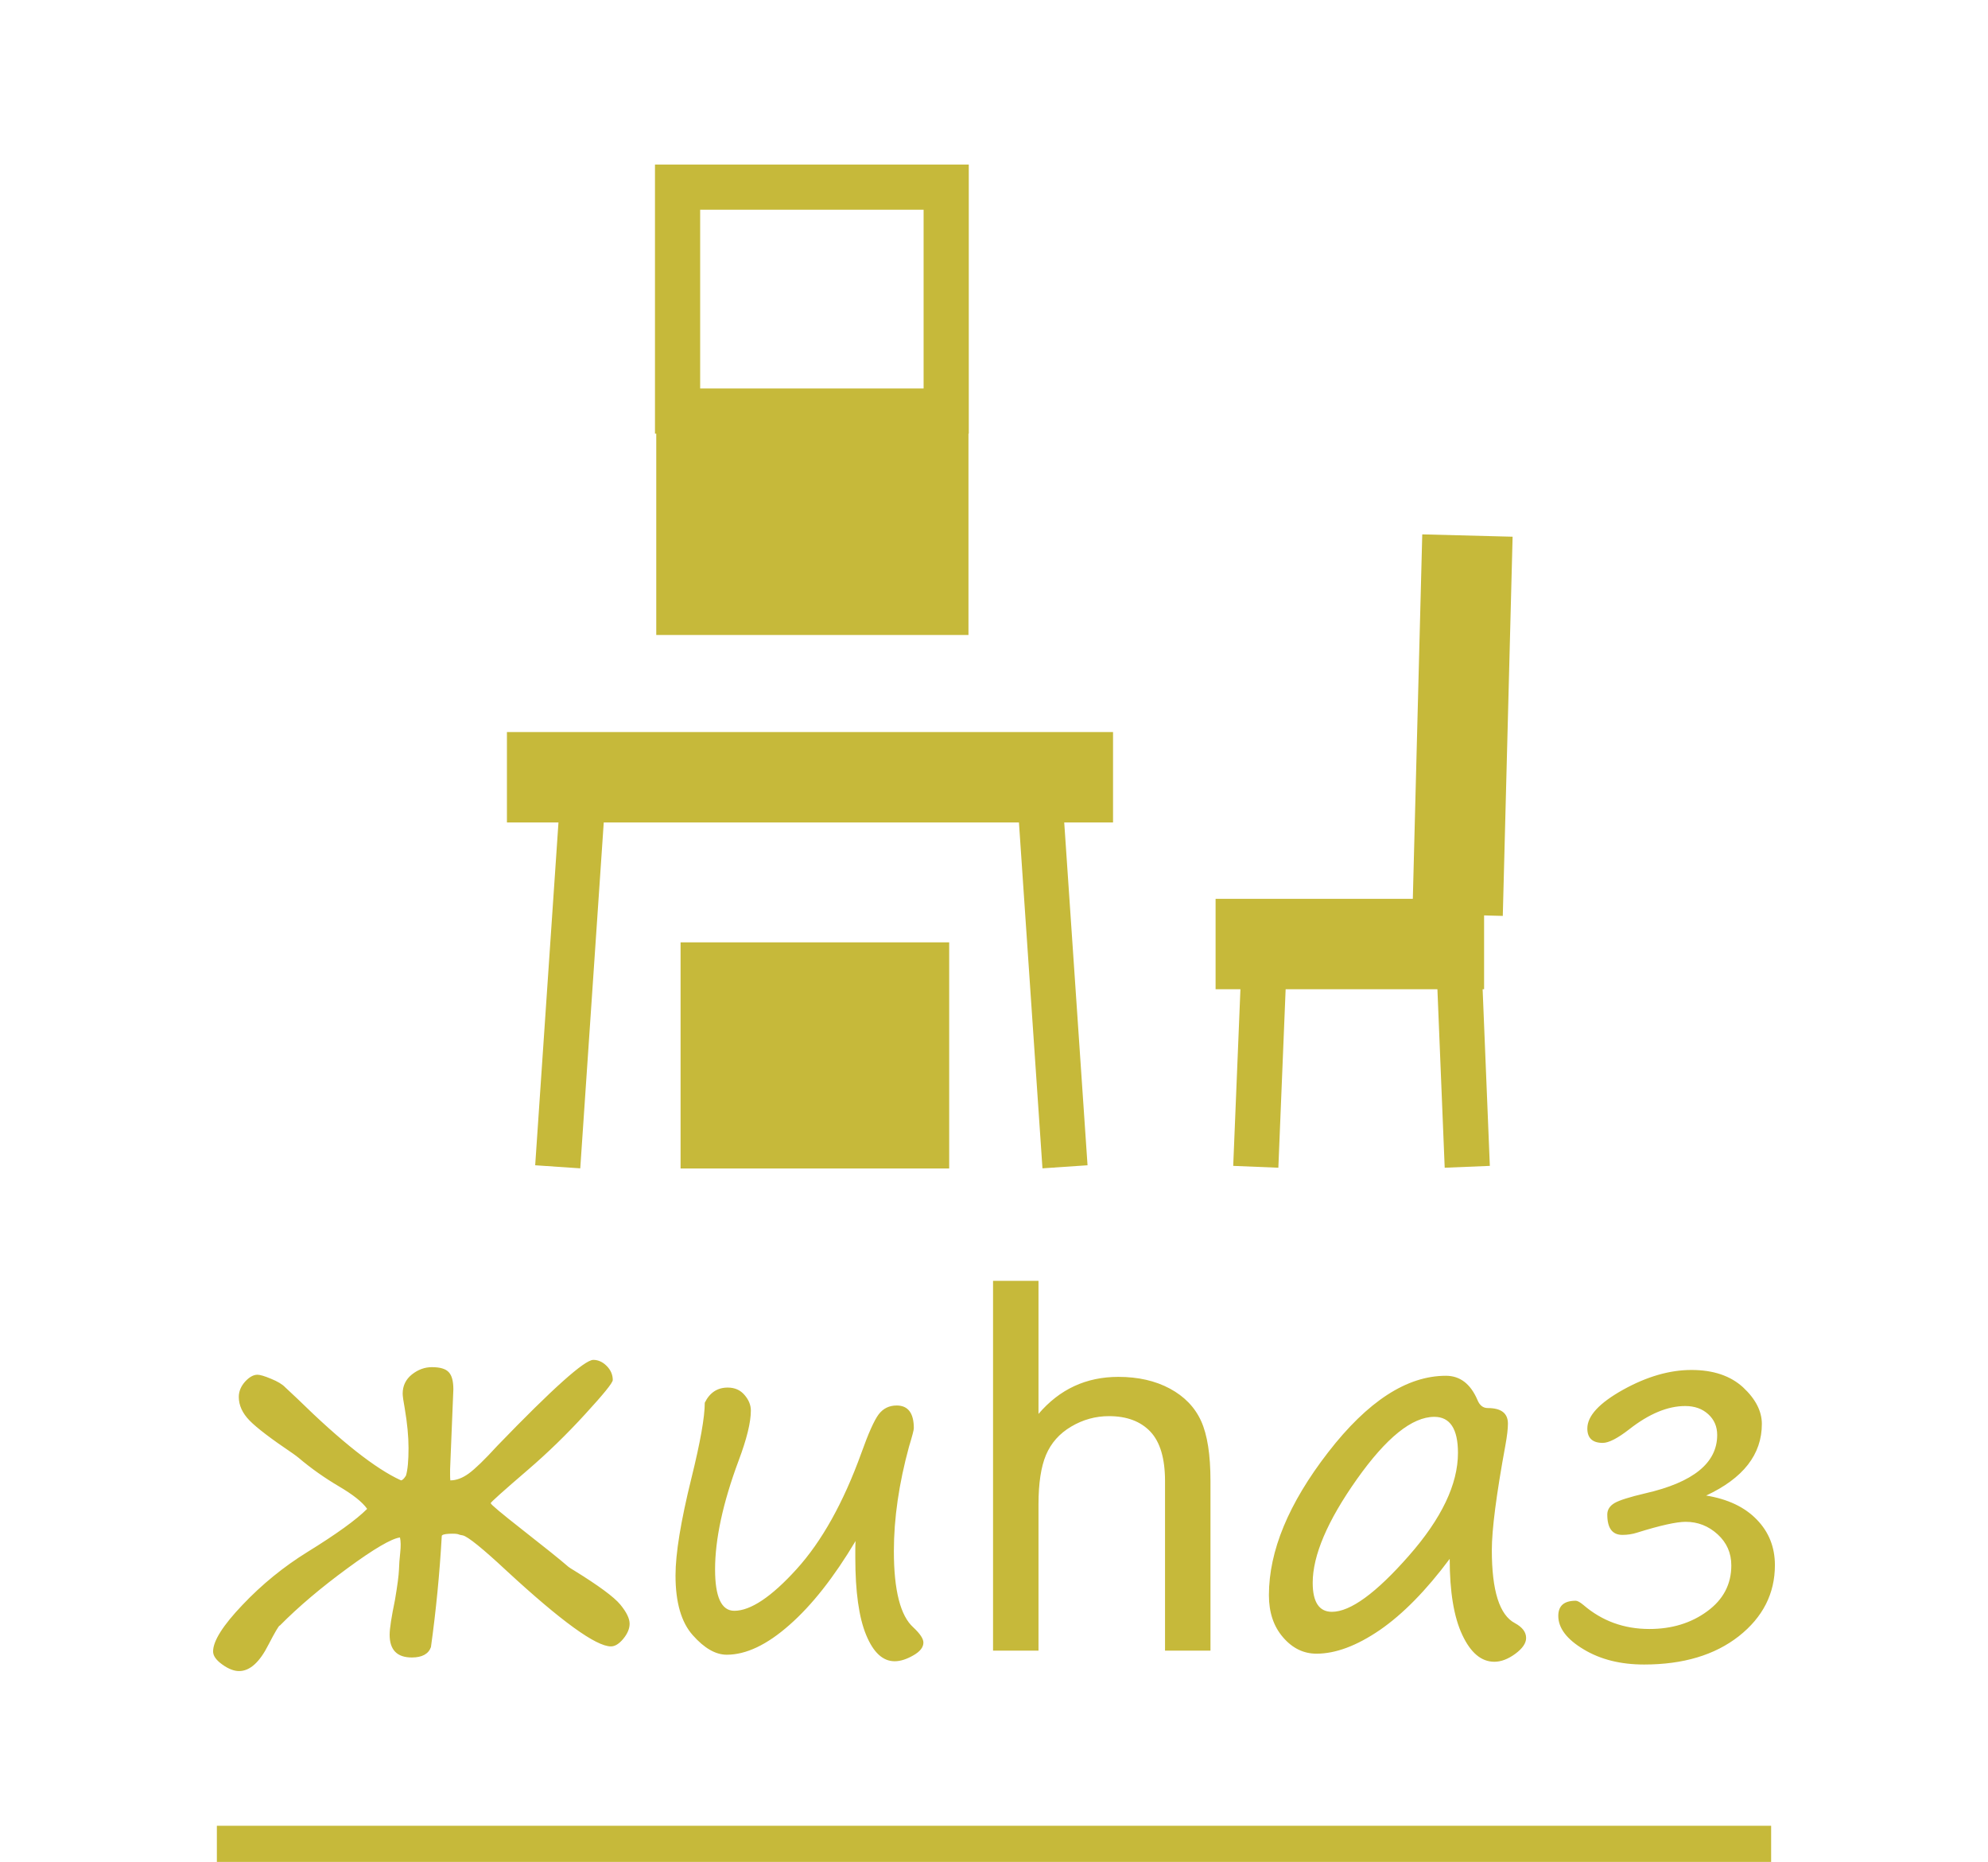
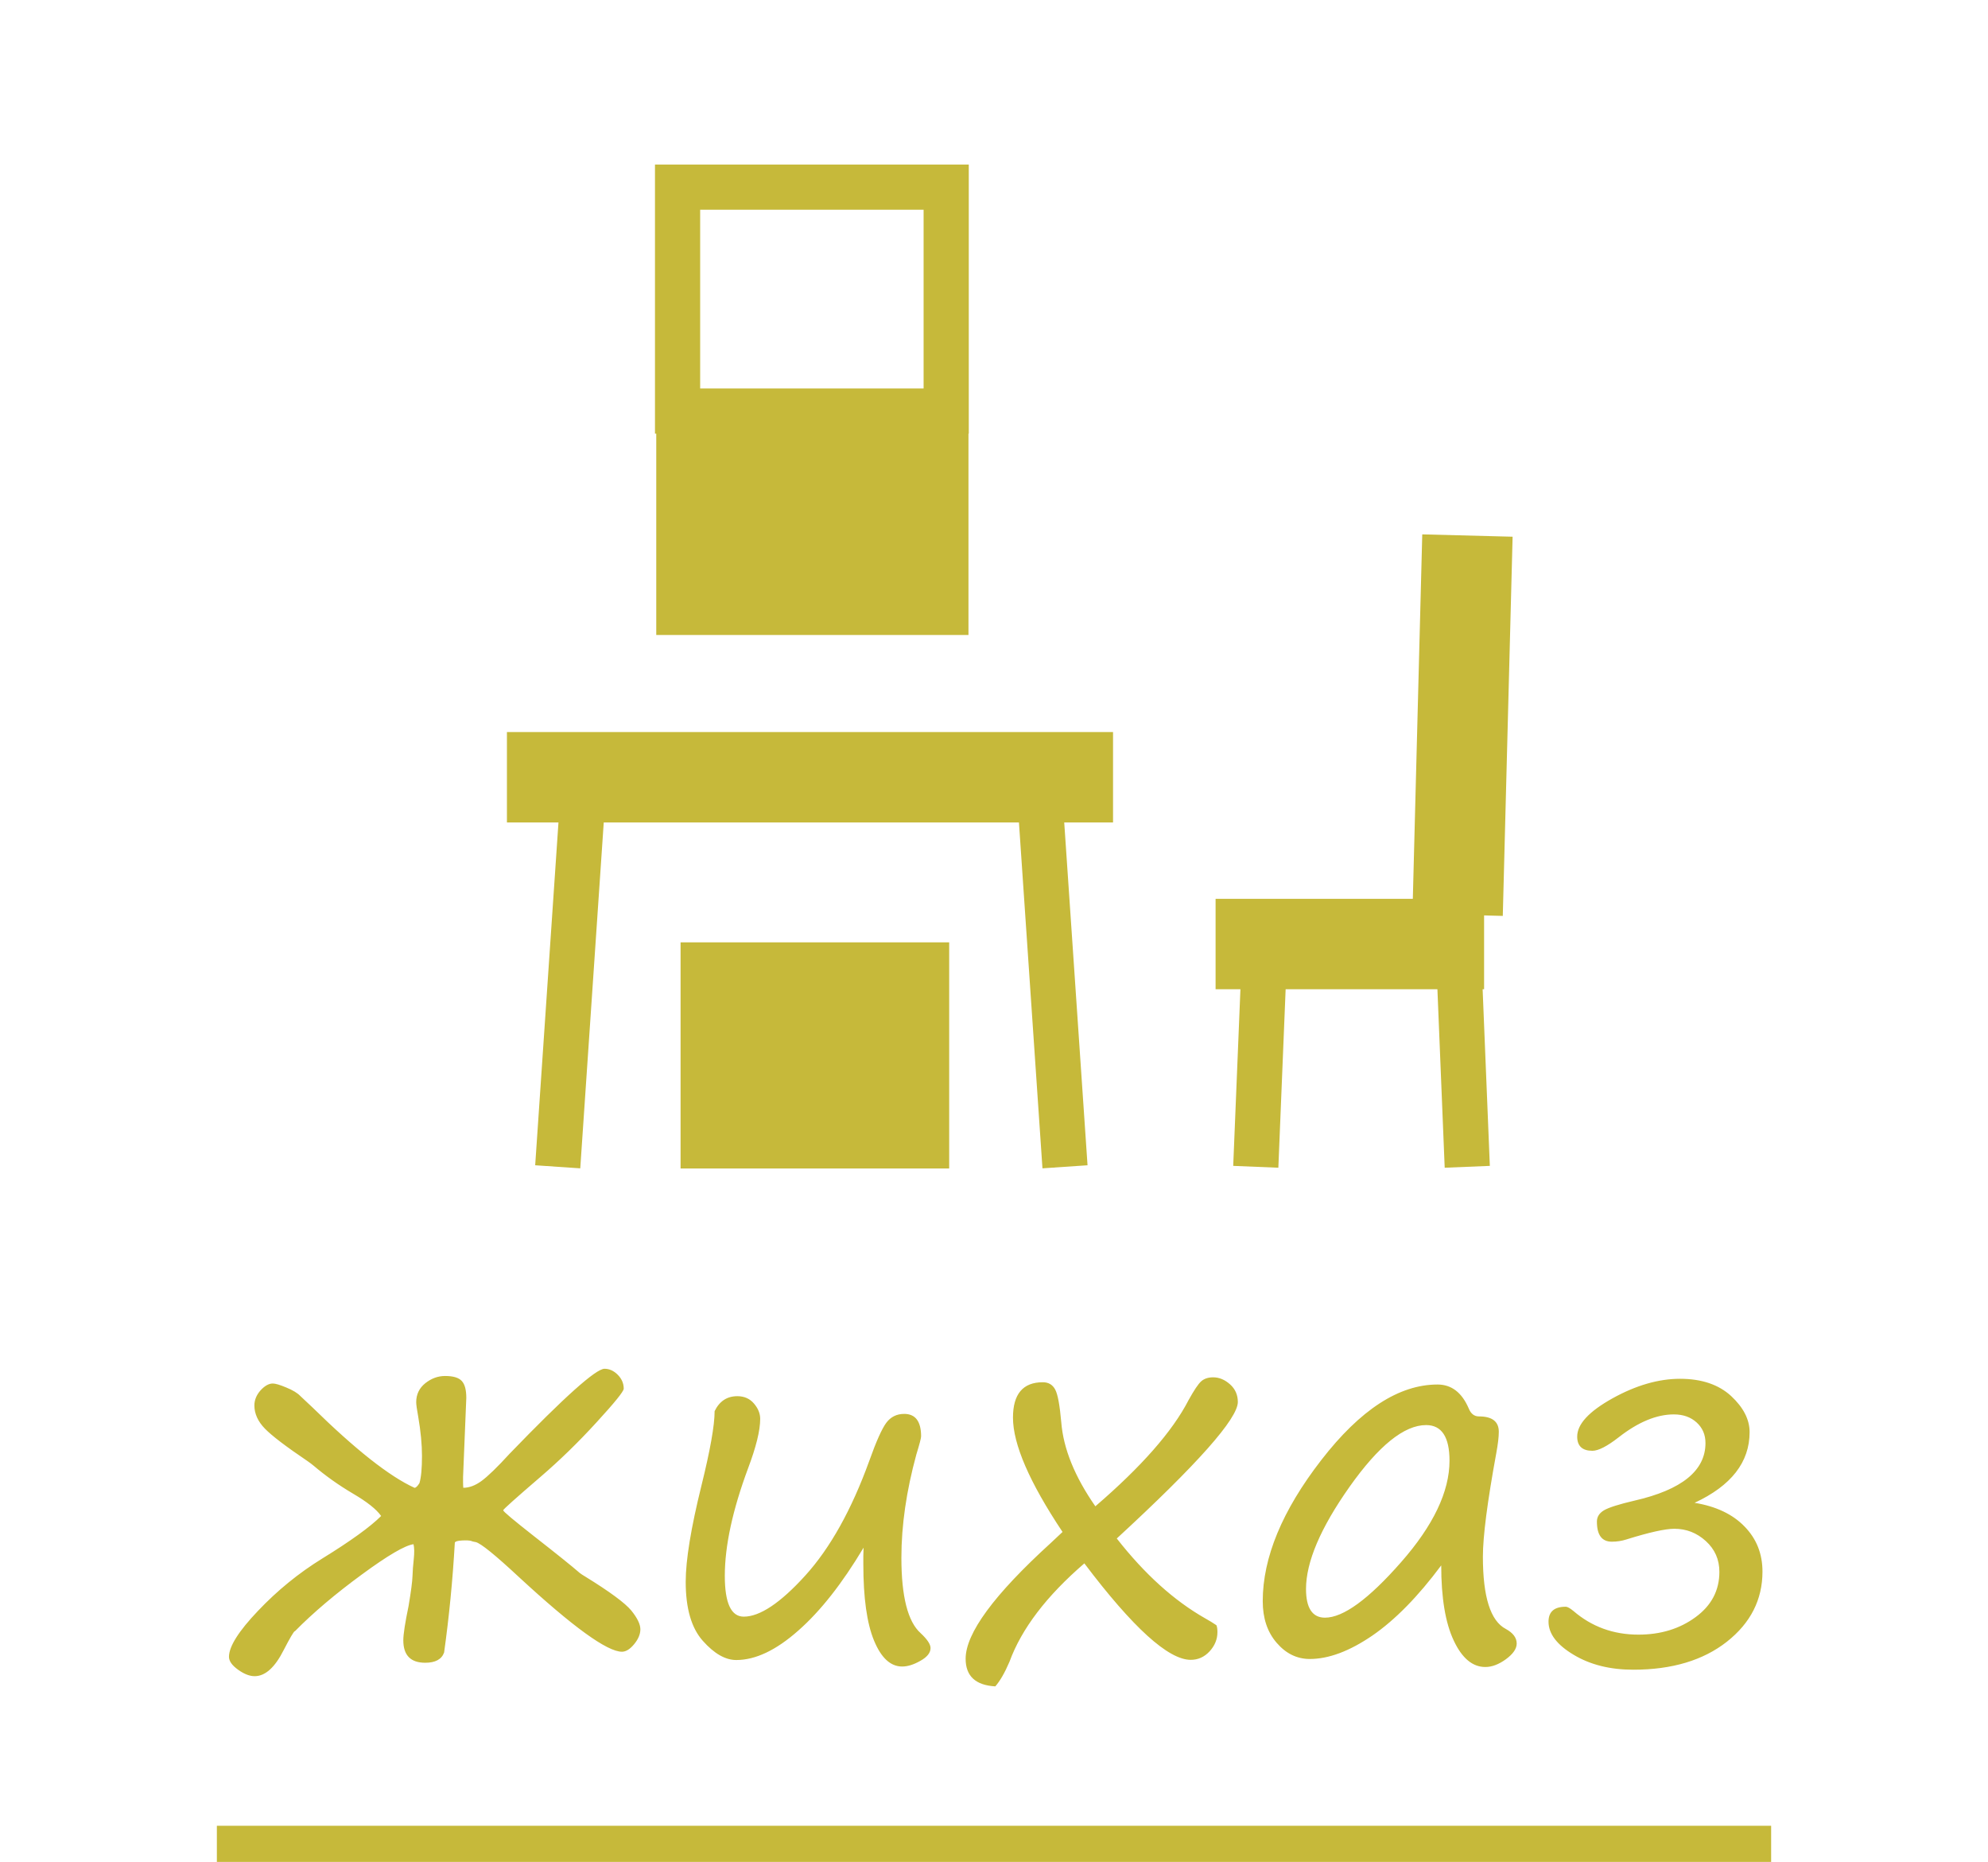
<svg xmlns="http://www.w3.org/2000/svg" xml:space="preserve" width="11mm" height="10.3mm" version="1.1" style="shape-rendering:geometricPrecision; text-rendering:geometricPrecision; image-rendering:optimizeQuality; fill-rule:evenodd; clip-rule:evenodd" viewBox="0 0 743.27 695.97">
  <defs>
    <style type="text/css">
   
    .str1 {stroke:#C6B93A;stroke-width:33.79;stroke-miterlimit:22.926}
    .str2 {stroke:#C6B93A;stroke-width:16.89;stroke-miterlimit:22.926}
    .str0 {stroke:#C6B93A;stroke-width:13.51;stroke-miterlimit:22.926}
    .fil0 {fill:none}
    .fil1 {fill:#C6B93A}
    .fil2 {fill:#C6B93A;fill-rule:nonzero}
   
  </style>
  </defs>
  <g id="Layer_x0020_1">
-     <g id="_1232617360">
+     <g id="_2086308312">
      <polygon class="fil0" points="-0,0 743.27,0 743.27,689.21 -0,689.21 " />
      <line class="fil0 str0" x1="81.08" y1="689.21" x2="662.19" y2="689.21" />
      <g>
        <line class="fil0 str1" x1="189.53" y1="290.53" x2="416.14" y2="290.53" />
        <line class="fil0 str2" x1="388.54" y1="294.4" x2="398.18" y2="436.14" />
        <line class="fil0 str1" x1="454.48" y1="352.87" x2="554.87" y2="352.87" />
        <line class="fil0 str2" x1="473.18" y1="346.26" x2="469.51" y2="436.14" />
        <line class="fil0 str2" x1="544.91" y1="346.26" x2="548.58" y2="436.14" />
        <line class="fil0 str1" x1="548.64" y1="200.18" x2="544.97" y2="341.92" />
        <polygon class="fil0 str2" points="253.33,69.95 353.76,69.95 353.76,153.65 253.33,153.65 " />
        <polygon class="fil1" points="254.45,352.24 354.88,352.24 354.88,436.77 254.45,436.77 " />
        <polygon class="fil1" points="245.36,153.65 362.09,153.65 362.09,237.35 245.36,237.35 " />
        <line class="fil0 str2" x1="218.15" y1="294.4" x2="208.52" y2="436.14" />
      </g>
-       <path class="fil2" d="M165.17 574.1c-0.8,14.13 -2.16,27.99 -4.05,41.58 -0.93,2.57 -3.32,3.87 -7.14,3.87 -5.54,0 -8.3,-2.84 -8.3,-8.5 0,-2.32 0.68,-6.66 1.99,-13 0.94,-5.53 1.42,-9.26 1.49,-11.26 0.06,-1.96 0.22,-4.15 0.48,-6.5 0.25,-2.34 0.22,-4.21 -0.1,-5.6 -3.18,0.42 -9.74,4.25 -19.6,11.49 -9.88,7.24 -18.35,14.39 -25.36,21.49l0 -0.09c-0.45,0.26 -1.83,2.61 -4.15,7.08 -3.34,6.66 -7.01,9.97 -11.04,9.97 -1.9,0 -3.99,-0.8 -6.28,-2.45 -2.28,-1.64 -3.44,-3.24 -3.44,-4.89 0,-3.9 3.67,-9.72 11.01,-17.41 7.3,-7.7 15.42,-14.29 24.26,-19.76 10.81,-6.67 18.24,-12.03 22.33,-16.12 -1.8,-2.58 -5.38,-5.38 -10.65,-8.47 -5.34,-3.16 -10.3,-6.66 -14.9,-10.55 -0.61,-0.51 -1.39,-1.09 -2.26,-1.7 -8.11,-5.47 -13.48,-9.56 -16.15,-12.3 -2.67,-2.73 -4.03,-5.69 -4.03,-8.82 0,-2.09 0.81,-3.99 2.35,-5.72 1.57,-1.71 3.12,-2.58 4.64,-2.58 0.93,0 2.64,0.49 5.08,1.52 2.45,0.99 4.22,2.06 5.28,3.18l4.63 4.34c16.29,15.96 29.16,26.13 38.66,30.44 0.48,0 1.12,-0.57 1.86,-1.77 0.65,-2.16 0.96,-5.56 0.96,-10.29 0,-4.38 -0.48,-9.34 -1.41,-14.8 -0.52,-2.8 -0.78,-4.67 -0.78,-5.54 0,-2.95 1.16,-5.34 3.45,-7.18 2.32,-1.83 4.79,-2.73 7.49,-2.73 3.09,0 5.18,0.64 6.31,1.9 1.16,1.25 1.7,3.37 1.7,6.4l-1.22 29.96 0 1.91c0,0.86 0.03,1.6 0.09,2.15 2.19,0 4.51,-0.84 6.89,-2.57 2.38,-1.74 5.95,-5.18 10.65,-10.33 20.69,-21.43 32.66,-32.14 35.91,-32.14 1.83,0 3.51,0.77 4.99,2.25 1.51,1.51 2.29,3.28 2.29,5.28 0,1.03 -3.45,5.28 -10.34,12.78 -6.88,7.53 -13.97,14.41 -21.27,20.69 -9.37,8.05 -14.03,12.23 -14.03,12.55 0,0.45 3.89,3.71 11.68,9.82 8.43,6.6 14.25,11.26 17.44,14.03 0.45,0.32 1.07,0.74 1.9,1.22 9.3,5.73 15.1,10.01 17.44,12.85 2.32,2.83 3.48,5.21 3.48,7.14 0,1.83 -0.77,3.7 -2.35,5.63 -1.58,1.91 -3.12,2.86 -4.64,2.86 -5.59,0 -18.57,-9.4 -38.93,-28.19 -9.04,-8.43 -14.51,-12.83 -16.39,-13.29 -0.84,-0.13 -1.45,-0.28 -1.89,-0.48 -0.65,-0.16 -1.77,-0.22 -3.41,-0.13 -1.61,0.09 -2.51,0.35 -2.64,0.8zm154.72 1.9c-8.05,13.49 -16.28,23.97 -24.72,31.38 -8.4,7.43 -16.22,11.14 -23.46,11.14 -4.15,0 -8.37,-2.42 -12.68,-7.28 -4.32,-4.82 -6.47,-12.3 -6.47,-22.34 0,-8.23 1.99,-20.37 5.95,-36.39 3.31,-13.39 4.99,-22.78 4.99,-28.19 1.84,-3.76 4.7,-5.66 8.59,-5.66 2.64,0 4.73,0.93 6.3,2.8 1.57,1.83 2.34,3.76 2.34,5.79 0,4.41 -1.54,10.65 -4.59,18.76 -5.87,15.76 -8.79,29.31 -8.79,40.64 0,10.3 2.39,15.45 7.18,15.45 6.08,0 13.87,-5.18 23.27,-15.54 9.43,-10.39 17.51,-24.84 24.22,-43.38 2.64,-7.4 4.8,-12.23 6.47,-14.48 1.68,-2.22 3.93,-3.34 6.76,-3.34 4.25,0 6.41,2.83 6.41,8.49 0,0.68 -0.61,2.99 -1.8,6.89 -3.76,13.77 -5.66,26.76 -5.66,39.04 0,14.7 2.45,24.22 7.28,28.53 2.51,2.36 3.76,4.22 3.76,5.67 0,1.77 -1.26,3.38 -3.83,4.82 -2.54,1.45 -4.83,2.16 -6.92,2.16 -4.41,0 -7.95,-3.28 -10.65,-9.81 -2.71,-6.53 -4.06,-16.19 -4.06,-28.93l0 -3.12c0,-1 0.03,-2.03 0.1,-3.09zm222.11 6.7c-8.79,11.8 -17.51,20.66 -26.1,26.58 -8.62,5.89 -16.51,8.85 -23.69,8.85 -4.82,0 -9.01,-2.03 -12.51,-6.12 -3.54,-4.08 -5.28,-9.33 -5.28,-15.76 0,-16.51 7.37,-34.31 22.14,-53.39 14.77,-19.09 29.45,-28.61 44.02,-28.61 5.28,0 9.2,2.99 11.81,9.04 0.8,2 2.09,3.03 3.86,3.03 5.02,0 7.53,1.93 7.53,5.82 0,1.97 -0.32,4.64 -0.93,8.01 -3.41,18.53 -5.09,31.64 -5.09,39.23 0,15.22 2.86,24.33 8.66,27.35 2.77,1.51 4.16,3.34 4.16,5.53 0,1.97 -1.36,3.93 -4.06,5.93 -2.7,1.97 -5.3,2.96 -7.82,2.96 -4.86,0 -8.84,-3.35 -11.97,-10.01 -3.15,-6.66 -4.72,-16.16 -4.72,-28.45zm-5.73 -53.1c-8.31,0 -17.96,7.78 -28.97,23.33 -11.01,15.57 -16.51,28.48 -16.51,38.71 0,7.21 2.41,10.84 7.18,10.84 6.91,0 16.5,-6.98 28.76,-20.94 12.26,-13.94 18.37,-26.78 18.37,-38.46 0,-8.97 -2.96,-13.48 -8.84,-13.48zm101.58 29.41c8.12,1.32 14.45,4.31 18.96,8.98 4.53,4.64 6.79,10.33 6.79,17.05 0,10.62 -4.51,19.47 -13.48,26.55 -8.99,7.05 -20.79,10.59 -35.44,10.59 -8.75,0 -16.28,-1.86 -22.58,-5.66 -6.31,-3.77 -9.49,-7.95 -9.49,-12.52 0,-3.79 2.18,-5.66 6.53,-5.66 0.61,0 1.58,0.51 2.9,1.61 6.92,5.95 15.12,8.95 24.62,8.95 8.37,0 15.57,-2.18 21.6,-6.59 6.05,-4.41 9.04,-10.14 9.04,-17.16 0,-4.66 -1.71,-8.52 -5.12,-11.64 -3.45,-3.13 -7.41,-4.67 -11.94,-4.67 -3.45,0 -9.53,1.35 -18.18,4.05 -1.71,0.55 -3.55,0.84 -5.47,0.84 -3.8,0 -5.66,-2.54 -5.66,-7.62 0,-1.77 0.9,-3.19 2.67,-4.26 1.8,-1.06 5.66,-2.28 11.55,-3.66 17.92,-4.09 26.87,-11.36 26.87,-21.79 0,-3.15 -1.09,-5.73 -3.34,-7.78 -2.22,-2.03 -5.08,-3.06 -8.62,-3.06 -6.54,0 -13.52,2.9 -20.92,8.69 -4.34,3.38 -7.66,5.09 -9.91,5.09 -3.83,0 -5.76,-1.8 -5.76,-5.38 0,-4.73 4.47,-9.52 13.35,-14.48 8.88,-4.93 17.41,-7.4 25.58,-7.4 8.18,0 14.61,2.19 19.31,6.5 4.66,4.34 7.01,8.92 7.01,13.68 0,11.39 -6.95,20.3 -20.85,26.77zm-266.57 57.99l0 -138.24 16.99 0 0 49.75c7.89,-9.24 17.82,-13.85 29.86,-13.85 7.37,0 13.78,1.45 19.25,4.38 5.44,2.93 9.33,6.95 11.68,12.1 2.35,5.15 3.51,12.64 3.51,22.43l0 63.43 -16.99 0 0 -63.36c0,-8.46 -1.83,-14.64 -5.47,-18.5 -3.68,-3.87 -8.82,-5.8 -15.51,-5.8 -4.99,0 -9.69,1.29 -14.1,3.9 -4.41,2.6 -7.53,6.14 -9.43,10.62 -1.86,4.44 -2.8,10.59 -2.8,18.44l0 54.7 -16.99 0z" />
+       <path class="fil2" d="M170.05 576.64c-0.8,13.95 -2.13,27.65 -4.01,41.06 -0.92,2.54 -3.27,3.82 -7.05,3.82 -5.47,0 -8.2,-2.8 -8.2,-8.39 0,-2.29 0.67,-6.58 1.97,-12.84 0.92,-5.47 1.4,-9.16 1.46,-11.13 0.07,-1.94 0.22,-4.1 0.48,-6.42 0.25,-2.32 0.22,-4.16 -0.09,-5.53 -3.15,0.41 -9.64,4.2 -19.36,11.35 -9.76,7.15 -18.12,14.2 -25.04,21.23l0 -0.09c-0.45,0.25 -1.81,2.57 -4.1,6.99 -3.3,6.57 -6.93,9.85 -10.9,9.85 -1.88,0 -3.95,-0.8 -6.2,-2.42 -2.26,-1.62 -3.4,-3.21 -3.4,-4.83 0,-3.84 3.62,-9.59 10.87,-17.19 7.21,-7.6 15.22,-14.12 23.96,-19.51 10.68,-6.58 18.02,-11.89 22.06,-15.93 -1.78,-2.54 -5.31,-5.3 -10.52,-8.36 -5.28,-3.11 -10.17,-6.58 -14.72,-10.43 -0.6,-0.51 -1.36,-1.08 -2.22,-1.68 -8.01,-5.41 -13.32,-9.44 -15.96,-12.14 -2.64,-2.7 -3.97,-5.62 -3.97,-8.71 0,-2.06 0.8,-3.94 2.32,-5.66 1.55,-1.68 3.08,-2.54 4.57,-2.54 0.93,0 2.61,0.47 5.02,1.49 2.42,0.99 4.16,2.03 5.22,3.14l4.57 4.29c16.08,15.76 28.8,25.81 38.17,30.07 0.48,0 1.11,-0.57 1.84,-1.75 0.64,-2.13 0.95,-5.49 0.95,-10.17 0,-4.32 -0.47,-9.22 -1.4,-14.62 -0.51,-2.77 -0.76,-4.61 -0.76,-5.47 0,-2.93 1.15,-5.28 3.4,-7.09 2.29,-1.81 4.74,-2.7 7.41,-2.7 3.05,0 5.12,0.64 6.23,1.87 1.15,1.24 1.69,3.34 1.69,6.32l-1.21 29.59 0 1.88c0,0.86 0.03,1.59 0.09,2.13 2.16,0 4.45,-0.82 6.8,-2.54 2.35,-1.72 5.88,-5.12 10.52,-10.2 20.43,-21.17 32.26,-31.75 35.47,-31.75 1.81,0 3.47,0.76 4.93,2.22 1.49,1.49 2.26,3.24 2.26,5.22 0,1.01 -3.4,5.21 -10.2,12.62 -6.8,7.44 -13.79,14.24 -21.01,20.43 -9.25,7.95 -13.86,12.08 -13.86,12.4 0,0.45 3.84,3.66 11.53,9.7 8.33,6.51 14.08,11.12 17.23,13.85 0.45,0.32 1.05,0.74 1.87,1.21 9.19,5.66 14.91,9.89 17.23,12.68 2.28,2.8 3.43,5.15 3.43,7.05 0,1.81 -0.76,3.66 -2.32,5.56 -1.55,1.88 -3.08,2.83 -4.57,2.83 -5.53,0 -18.34,-9.28 -38.45,-27.85 -8.93,-8.32 -14.34,-12.68 -16.18,-13.12 -0.82,-0.13 -1.43,-0.29 -1.87,-0.48 -0.64,-0.16 -1.75,-0.22 -3.37,-0.13 -1.59,0.1 -2.48,0.35 -2.6,0.8zm152.81 1.88c-7.95,13.31 -16.08,23.68 -24.41,30.99 -8.29,7.34 -16.01,10.99 -23.17,10.99 -4.1,0 -8.26,-2.39 -12.52,-7.18 -4.26,-4.77 -6.39,-12.14 -6.39,-22.05 0,-8.14 1.97,-20.12 5.88,-35.95 3.27,-13.22 4.93,-22.5 4.93,-27.85 1.81,-3.72 4.64,-5.59 8.49,-5.59 2.6,0 4.67,0.92 6.23,2.76 1.55,1.81 2.32,3.72 2.32,5.72 0,4.36 -1.53,10.52 -4.55,18.53 -5.78,15.57 -8.68,28.95 -8.68,40.14 0,10.18 2.35,15.26 7.09,15.26 6.01,0 13.7,-5.12 22.98,-15.35 9.31,-10.26 17.29,-24.53 23.93,-42.84 2.6,-7.31 4.74,-12.08 6.39,-14.3 1.66,-2.19 3.88,-3.3 6.68,-3.3 4.2,0 6.32,2.8 6.32,8.39 0,0.67 -0.6,2.95 -1.78,6.8 -3.72,13.6 -5.59,26.45 -5.59,38.56 0,14.52 2.41,23.93 7.18,28.19 2.48,2.32 3.72,4.16 3.72,5.59 0,1.75 -1.24,3.34 -3.78,4.76 -2.51,1.43 -4.76,2.14 -6.83,2.14 -4.35,0 -7.85,-3.24 -10.52,-9.7 -2.67,-6.45 -4,-15.99 -4,-28.58l0 -3.08c0,-0.99 0.03,-2 0.09,-3.05zm82.57 5.84c-14.14,12.18 -23.49,24.44 -28,36.77 -1.75,4.1 -3.53,7.18 -5.3,9.22 -7.41,-0.41 -11.1,-3.88 -11.1,-10.32 0,-9.51 10.58,-23.91 31.75,-43.2l4.48 -4.2c-12.37,-18.56 -18.53,-32.8 -18.53,-42.74 0,-8.8 3.72,-13.22 11.16,-13.22 2.13,0 3.66,0.93 4.61,2.7 0.99,1.81 1.72,5.91 2.29,12.3 0.79,9.85 5.05,20.35 12.74,31.37 17.19,-14.78 28.83,-28 34.83,-39.66 2.07,-3.72 3.62,-6.07 4.74,-7.06 1.14,-1.01 2.64,-1.49 4.48,-1.49 2.22,0 4.32,0.86 6.29,2.61 1.94,1.72 2.93,3.94 2.93,6.61 0,6.2 -15.06,23.2 -45.26,51.02 10.39,13.28 21.42,23.26 33.15,29.91 1.43,0.8 2.8,1.62 4.1,2.51 0.25,0.54 0.38,1.43 0.38,2.6 0,2.67 -0.99,5.05 -2.92,7.16 -1.97,2.13 -4.32,3.18 -7.06,3.18 -8.36,0 -21.61,-12.01 -39.76,-36.04zm133.42 0.76c-8.68,11.66 -17.28,20.41 -25.77,26.25 -8.52,5.82 -16.3,8.74 -23.39,8.74 -4.77,0 -8.9,-2.01 -12.37,-6.04 -3.49,-4.03 -5.21,-9.22 -5.21,-15.57 0,-16.3 7.28,-33.88 21.87,-52.72 14.59,-18.85 29.08,-28.26 43.48,-28.26 5.21,0 9.09,2.96 11.66,8.93 0.79,1.97 2.06,2.99 3.81,2.99 4.96,0 7.44,1.91 7.44,5.75 0,1.94 -0.32,4.58 -0.93,7.92 -3.36,18.3 -5.02,31.24 -5.02,38.74 0,15.03 2.83,24.03 8.55,27.02 2.73,1.49 4.09,3.3 4.09,5.47 0,1.93 -1.33,3.87 -4,5.84 -2.67,1.94 -5.24,2.93 -7.72,2.93 -4.8,0 -8.74,-3.3 -11.82,-9.89 -3.11,-6.58 -4.68,-15.95 -4.68,-28.1zm-5.66 -52.44c-8.2,0 -17.73,7.69 -28.6,23.04 -10.87,15.39 -16.3,28.13 -16.3,38.24 0,7.12 2.39,10.71 7.09,10.71 6.83,0 16.3,-6.9 28.41,-20.69 12.11,-13.76 18.15,-26.45 18.15,-37.98 0,-8.87 -2.93,-13.32 -8.74,-13.32zm100.34 29.05c8.01,1.3 14.27,4.26 18.72,8.87 4.48,4.58 6.7,10.2 6.7,16.85 0,10.49 -4.45,19.23 -13.32,26.22 -8.87,6.96 -20.53,10.45 -34.99,10.45 -8.64,0 -16.08,-1.84 -22.31,-5.59 -6.22,-3.72 -9.37,-7.84 -9.37,-12.36 0,-3.75 2.16,-5.59 6.45,-5.59 0.6,0 1.55,0.51 2.86,1.59 6.83,5.88 14.94,8.84 24.31,8.84 8.26,0 15.39,-2.16 21.33,-6.52 5.97,-4.35 8.93,-10.01 8.93,-16.94 0,-4.61 -1.68,-8.42 -5.05,-11.5 -3.4,-3.09 -7.3,-4.61 -11.79,-4.61 -3.4,0 -9.41,1.33 -17.95,4 -1.69,0.54 -3.5,0.83 -5.41,0.83 -3.75,0 -5.59,-2.51 -5.59,-7.53 0,-1.75 0.89,-3.15 2.64,-4.2 1.78,-1.05 5.59,-2.26 11.41,-3.62 17.7,-4.04 26.54,-11.22 26.54,-21.52 0,-3.11 -1.08,-5.66 -3.3,-7.69 -2.2,-2 -5.03,-3.02 -8.52,-3.02 -6.45,0 -13.35,2.86 -20.66,8.58 -4.29,3.34 -7.57,5.02 -9.79,5.02 -3.78,0 -5.69,-1.78 -5.69,-5.3 0,-4.68 4.42,-9.41 13.19,-14.3 8.77,-4.86 17.2,-7.31 25.26,-7.31 8.07,0 14.43,2.16 19.08,6.42 4.61,4.29 6.93,8.8 6.93,13.51 0,11.25 -6.87,20.05 -20.6,26.44z" />
    </g>
  </g>
</svg>
